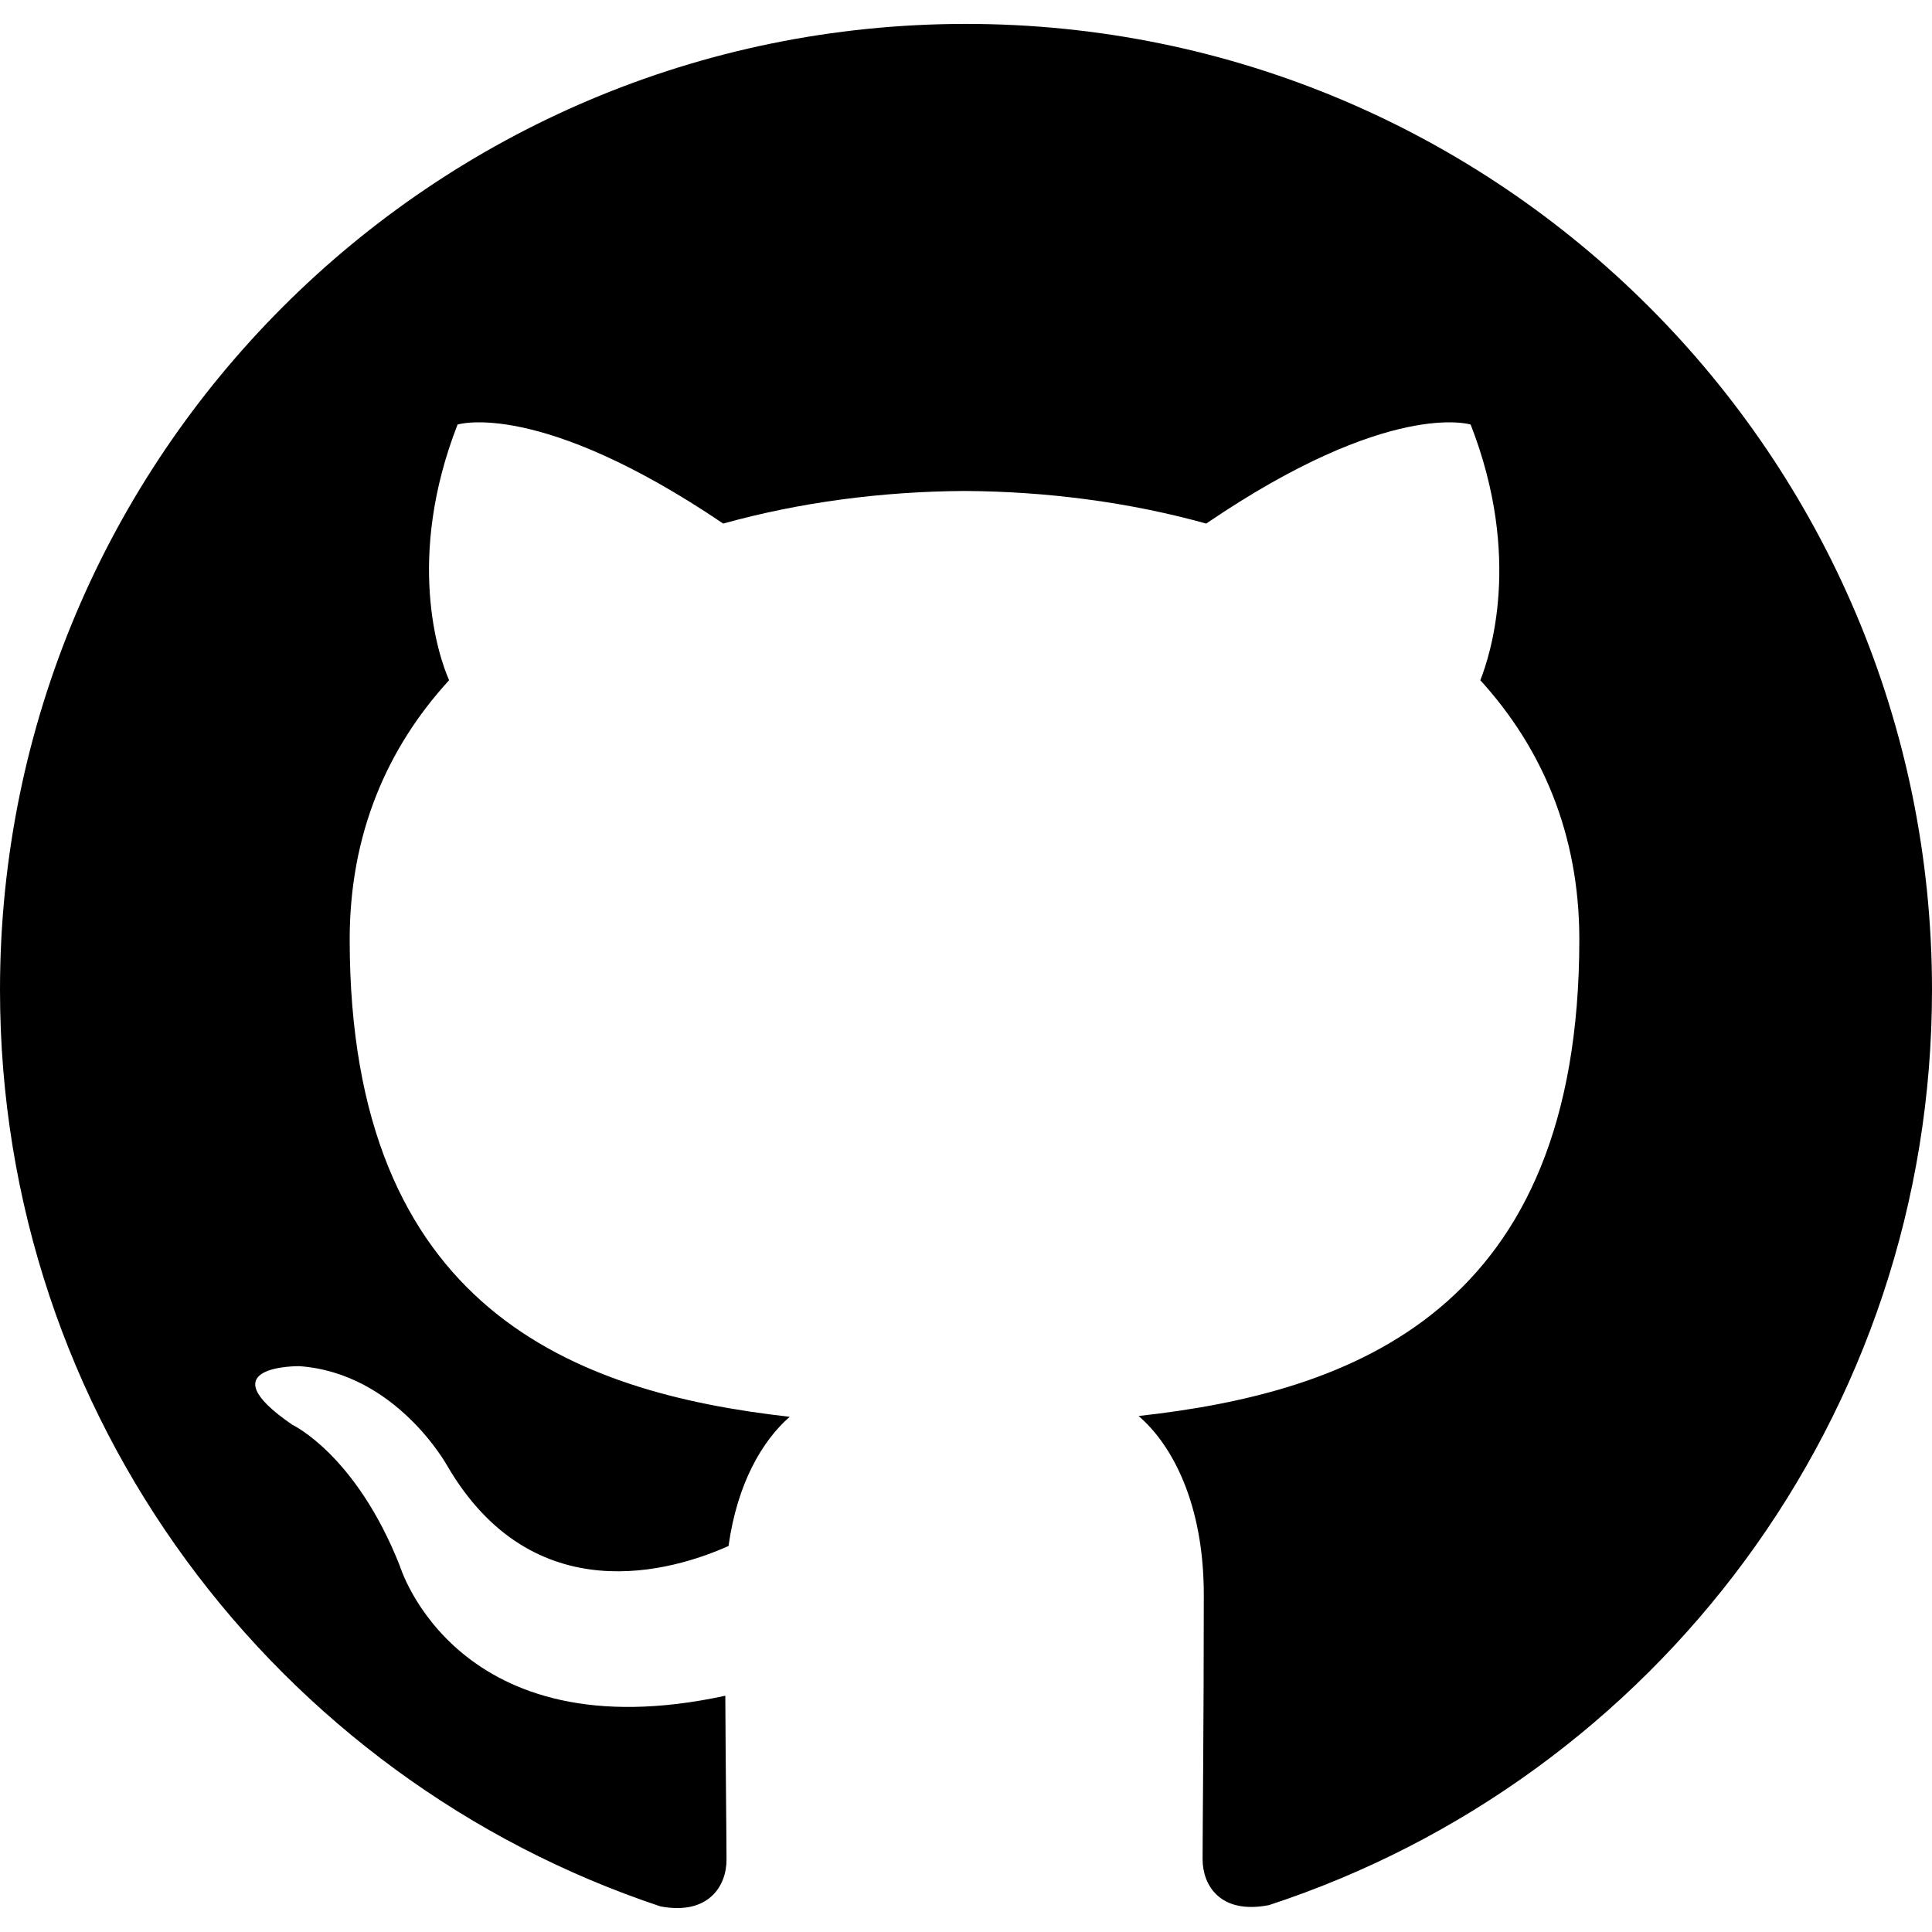
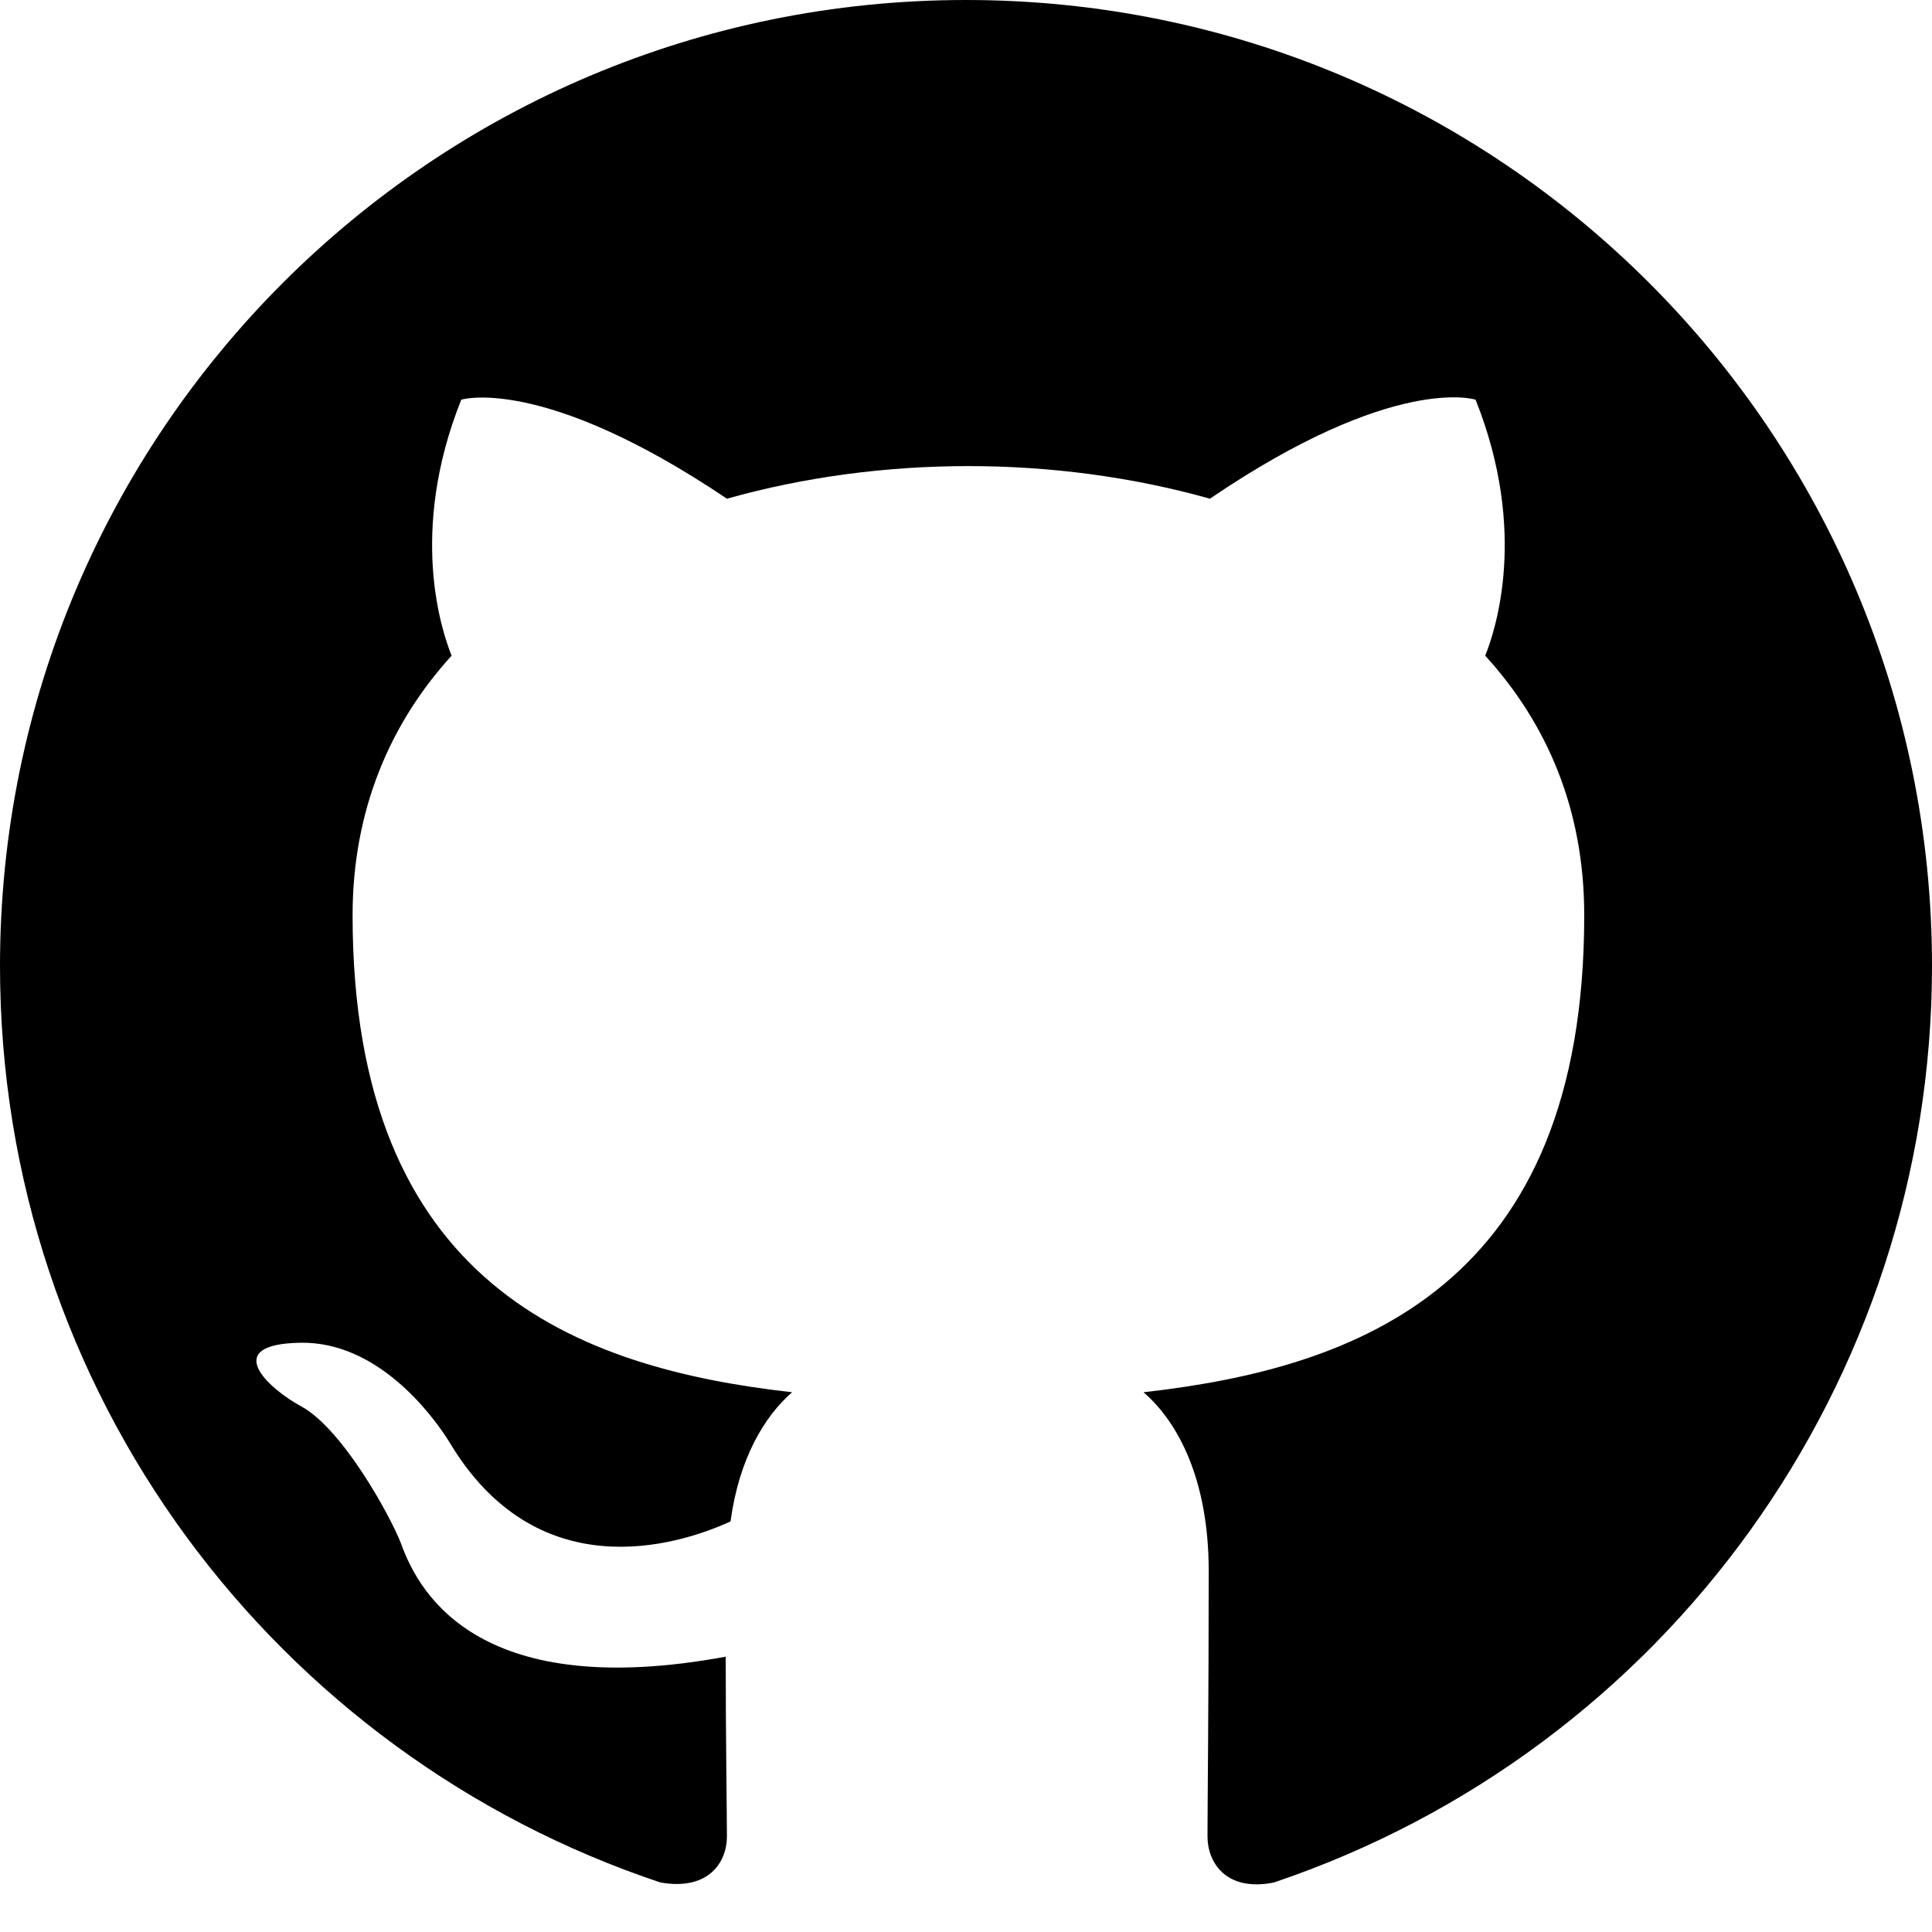
- <svg xmlns="http://www.w3.org/2000/svg" role="img" viewBox="0 0 24 24">
-   <path d="M12 .297c-6.63 0-12 5.373-12 12 0 5.303 3.438 9.8 8.205 11.385.6.113.82-.258.82-.577 0-.285-.01-1.04-.015-2.04-3.338.724-4.042-1.61-4.042-1.61C4.422 18.07 3.633 17.7 3.633 17.7c-1.087-.744.084-.729.084-.729 1.205.084 1.838 1.236 1.838 1.236 1.07 1.835 2.809 1.305 3.495.998.108-.776.417-1.305.76-1.605-2.665-.3-5.466-1.332-5.466-5.93 0-1.31.465-2.38 1.235-3.22-.135-.303-.54-1.523.105-3.176 0 0 1.005-.322 3.3 1.23.96-.267 1.98-.399 3-.405 1.02.006 2.04.138 3 .405 2.28-1.552 3.285-1.23 3.285-1.23.645 1.653.24 2.873.12 3.176.765.84 1.23 1.91 1.23 3.22 0 4.61-2.805 5.625-5.475 5.92.42.36.81 1.096.81 2.22 0 1.606-.015 2.896-.015 3.286 0 .315.21.69.825.57C20.565 22.092 24 17.592 24 12.297c0-6.627-5.373-12-12-12" />
+ <svg xmlns="http://www.w3.org/2000/svg" width="16" height="16" fill="currentColor" class="bi bi-github" viewBox="0 0 16 16">
+   <path d="M8 0C3.58 0 0 3.58 0 8c0 3.54 2.29 6.53 5.47 7.59.4.07.55-.17.55-.38 0-.19-.01-.82-.01-1.49-2.01.37-2.53-.49-2.69-.94-.09-.23-.48-.94-.82-1.13-.28-.15-.68-.52-.01-.53.63-.01 1.08.58 1.23.82.72 1.21 1.87.87 2.33.66.07-.52.28-.87.51-1.07-1.78-.2-3.64-.89-3.64-3.95 0-.87.31-1.59.82-2.15-.08-.2-.36-1.02.08-2.12 0 0 .67-.21 2.2.82.64-.18 1.32-.27 2-.27.68 0 1.36.09 2 .27 1.53-1.04 2.2-.82 2.2-.82.44 1.1.16 1.92.08 2.12.51.56.82 1.27.82 2.15 0 3.07-1.87 3.75-3.65 3.95.29.25.54.73.54 1.48 0 1.07-.01 1.93-.01 2.2 0 .21.15.46.55.38A8.012 8.012 0 0 0 16 8c0-4.42-3.58-8-8-8z" />
</svg>
